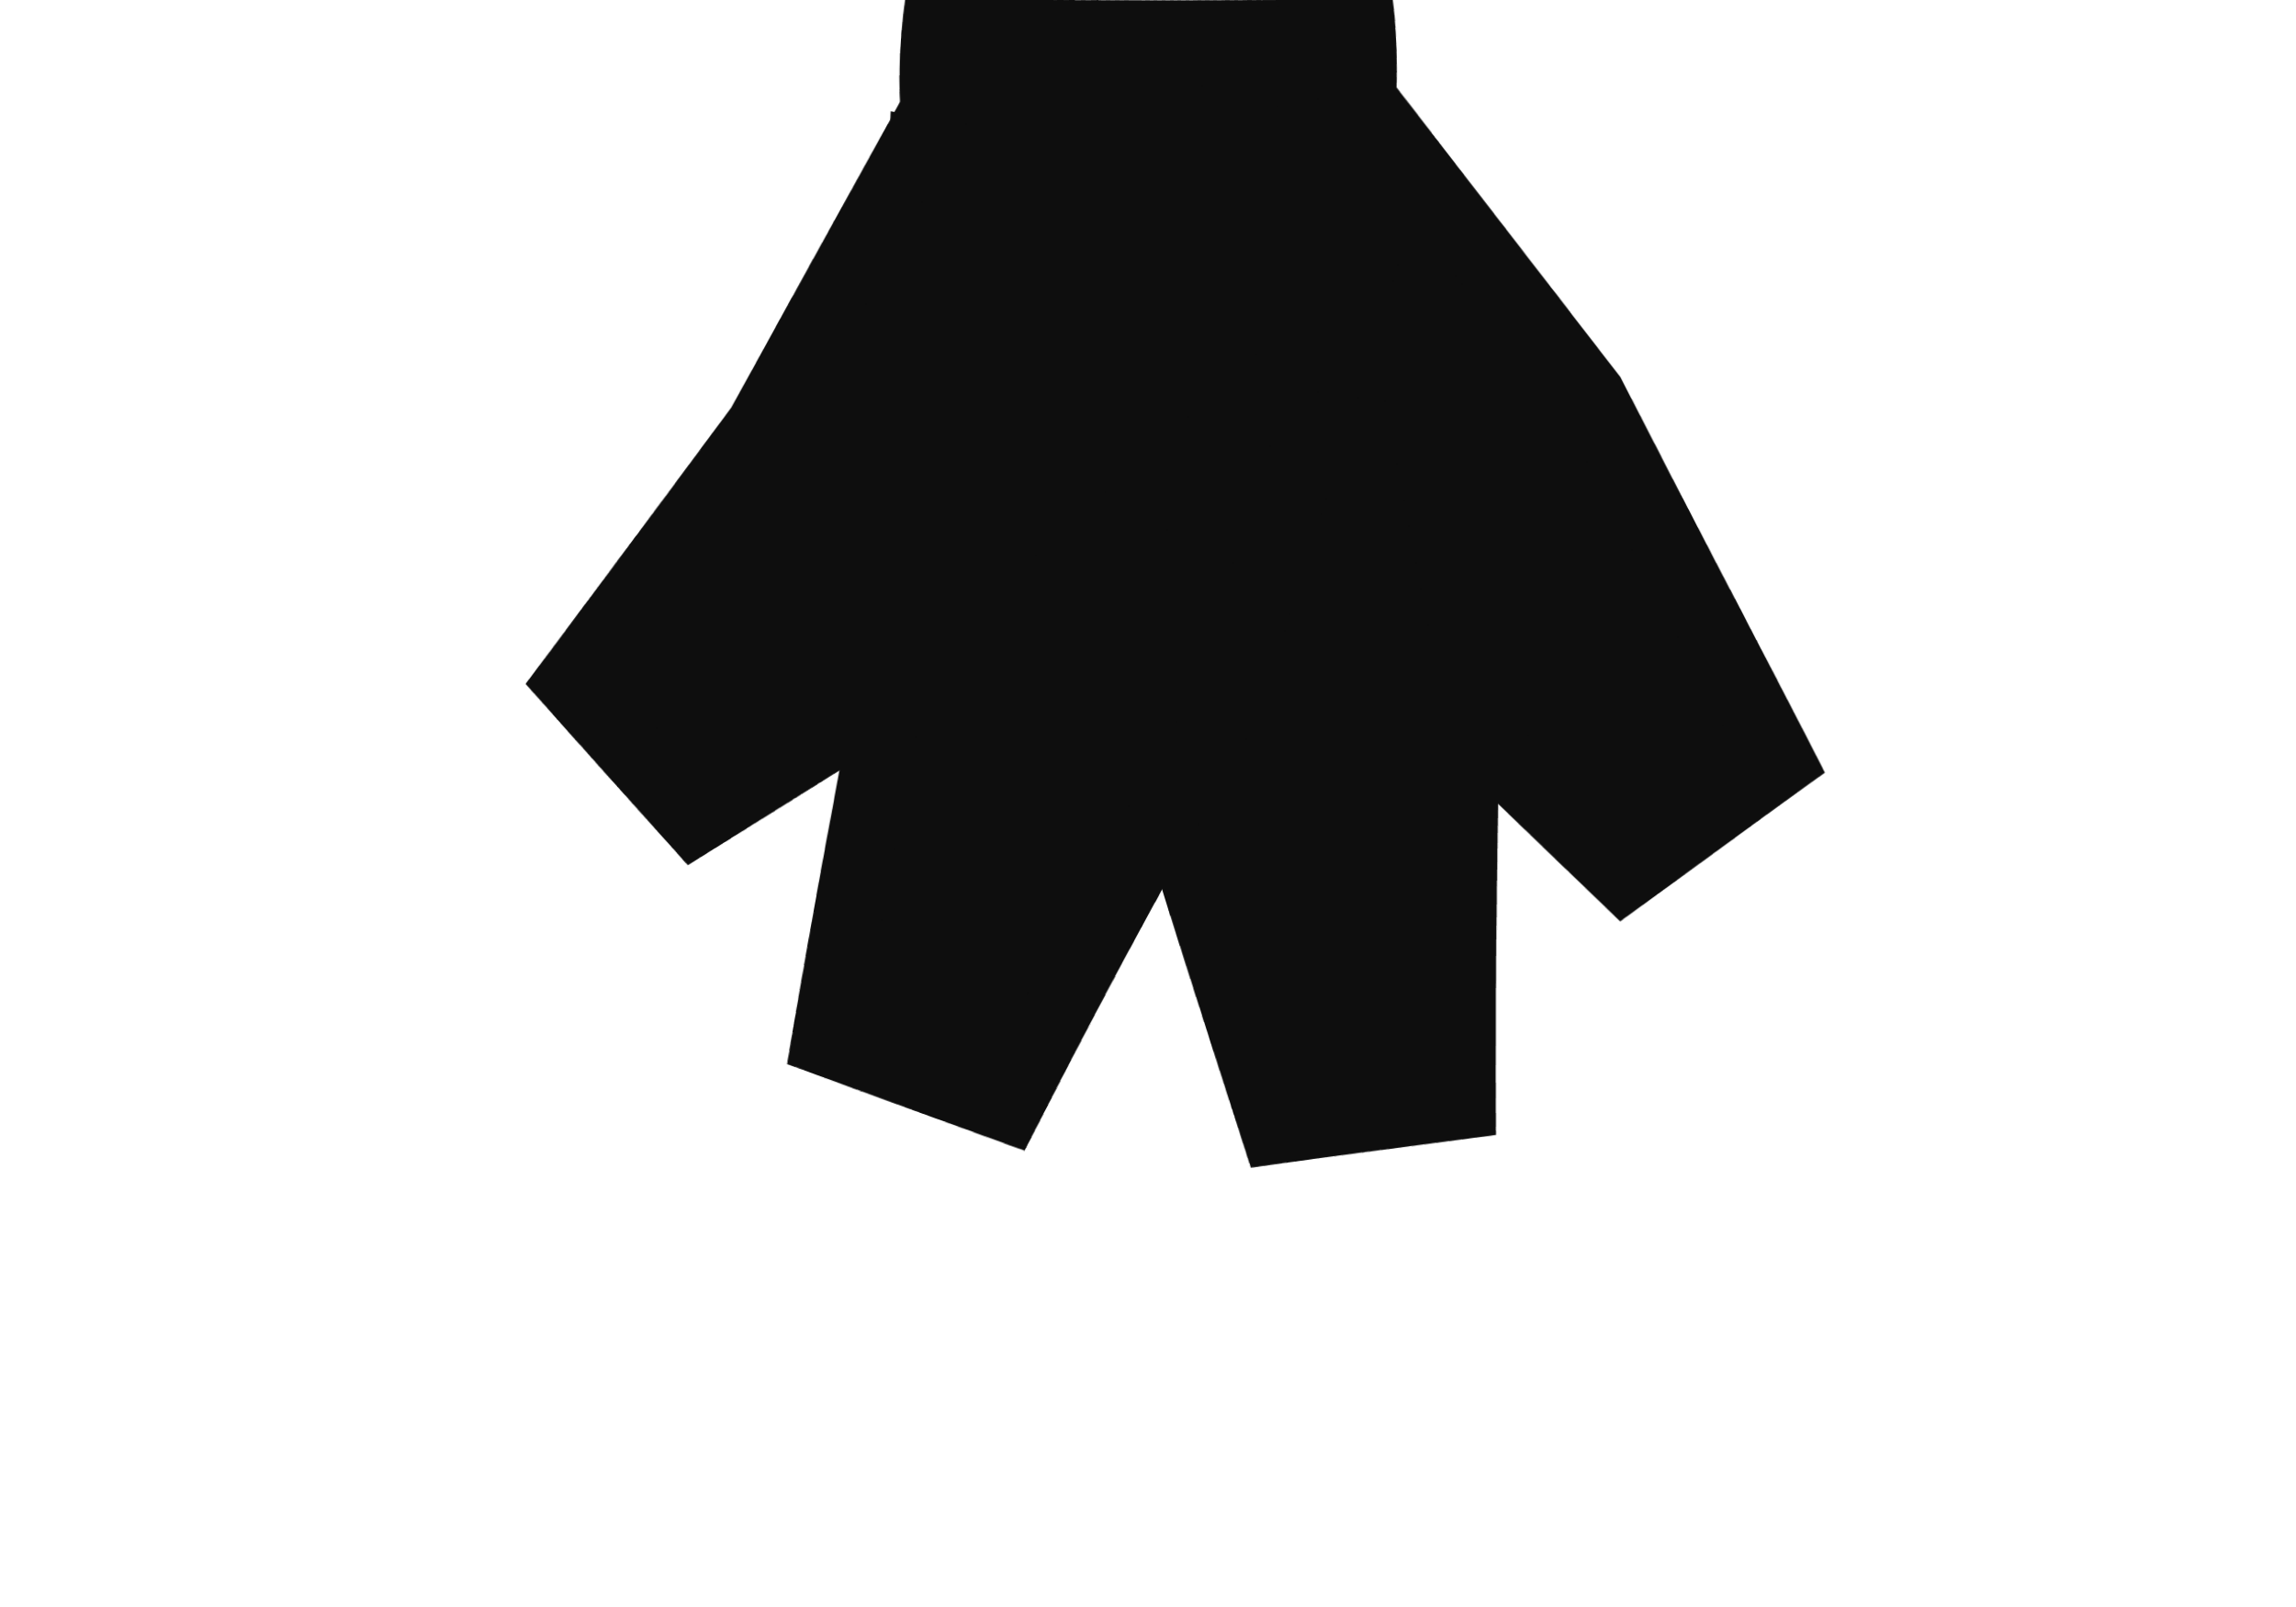
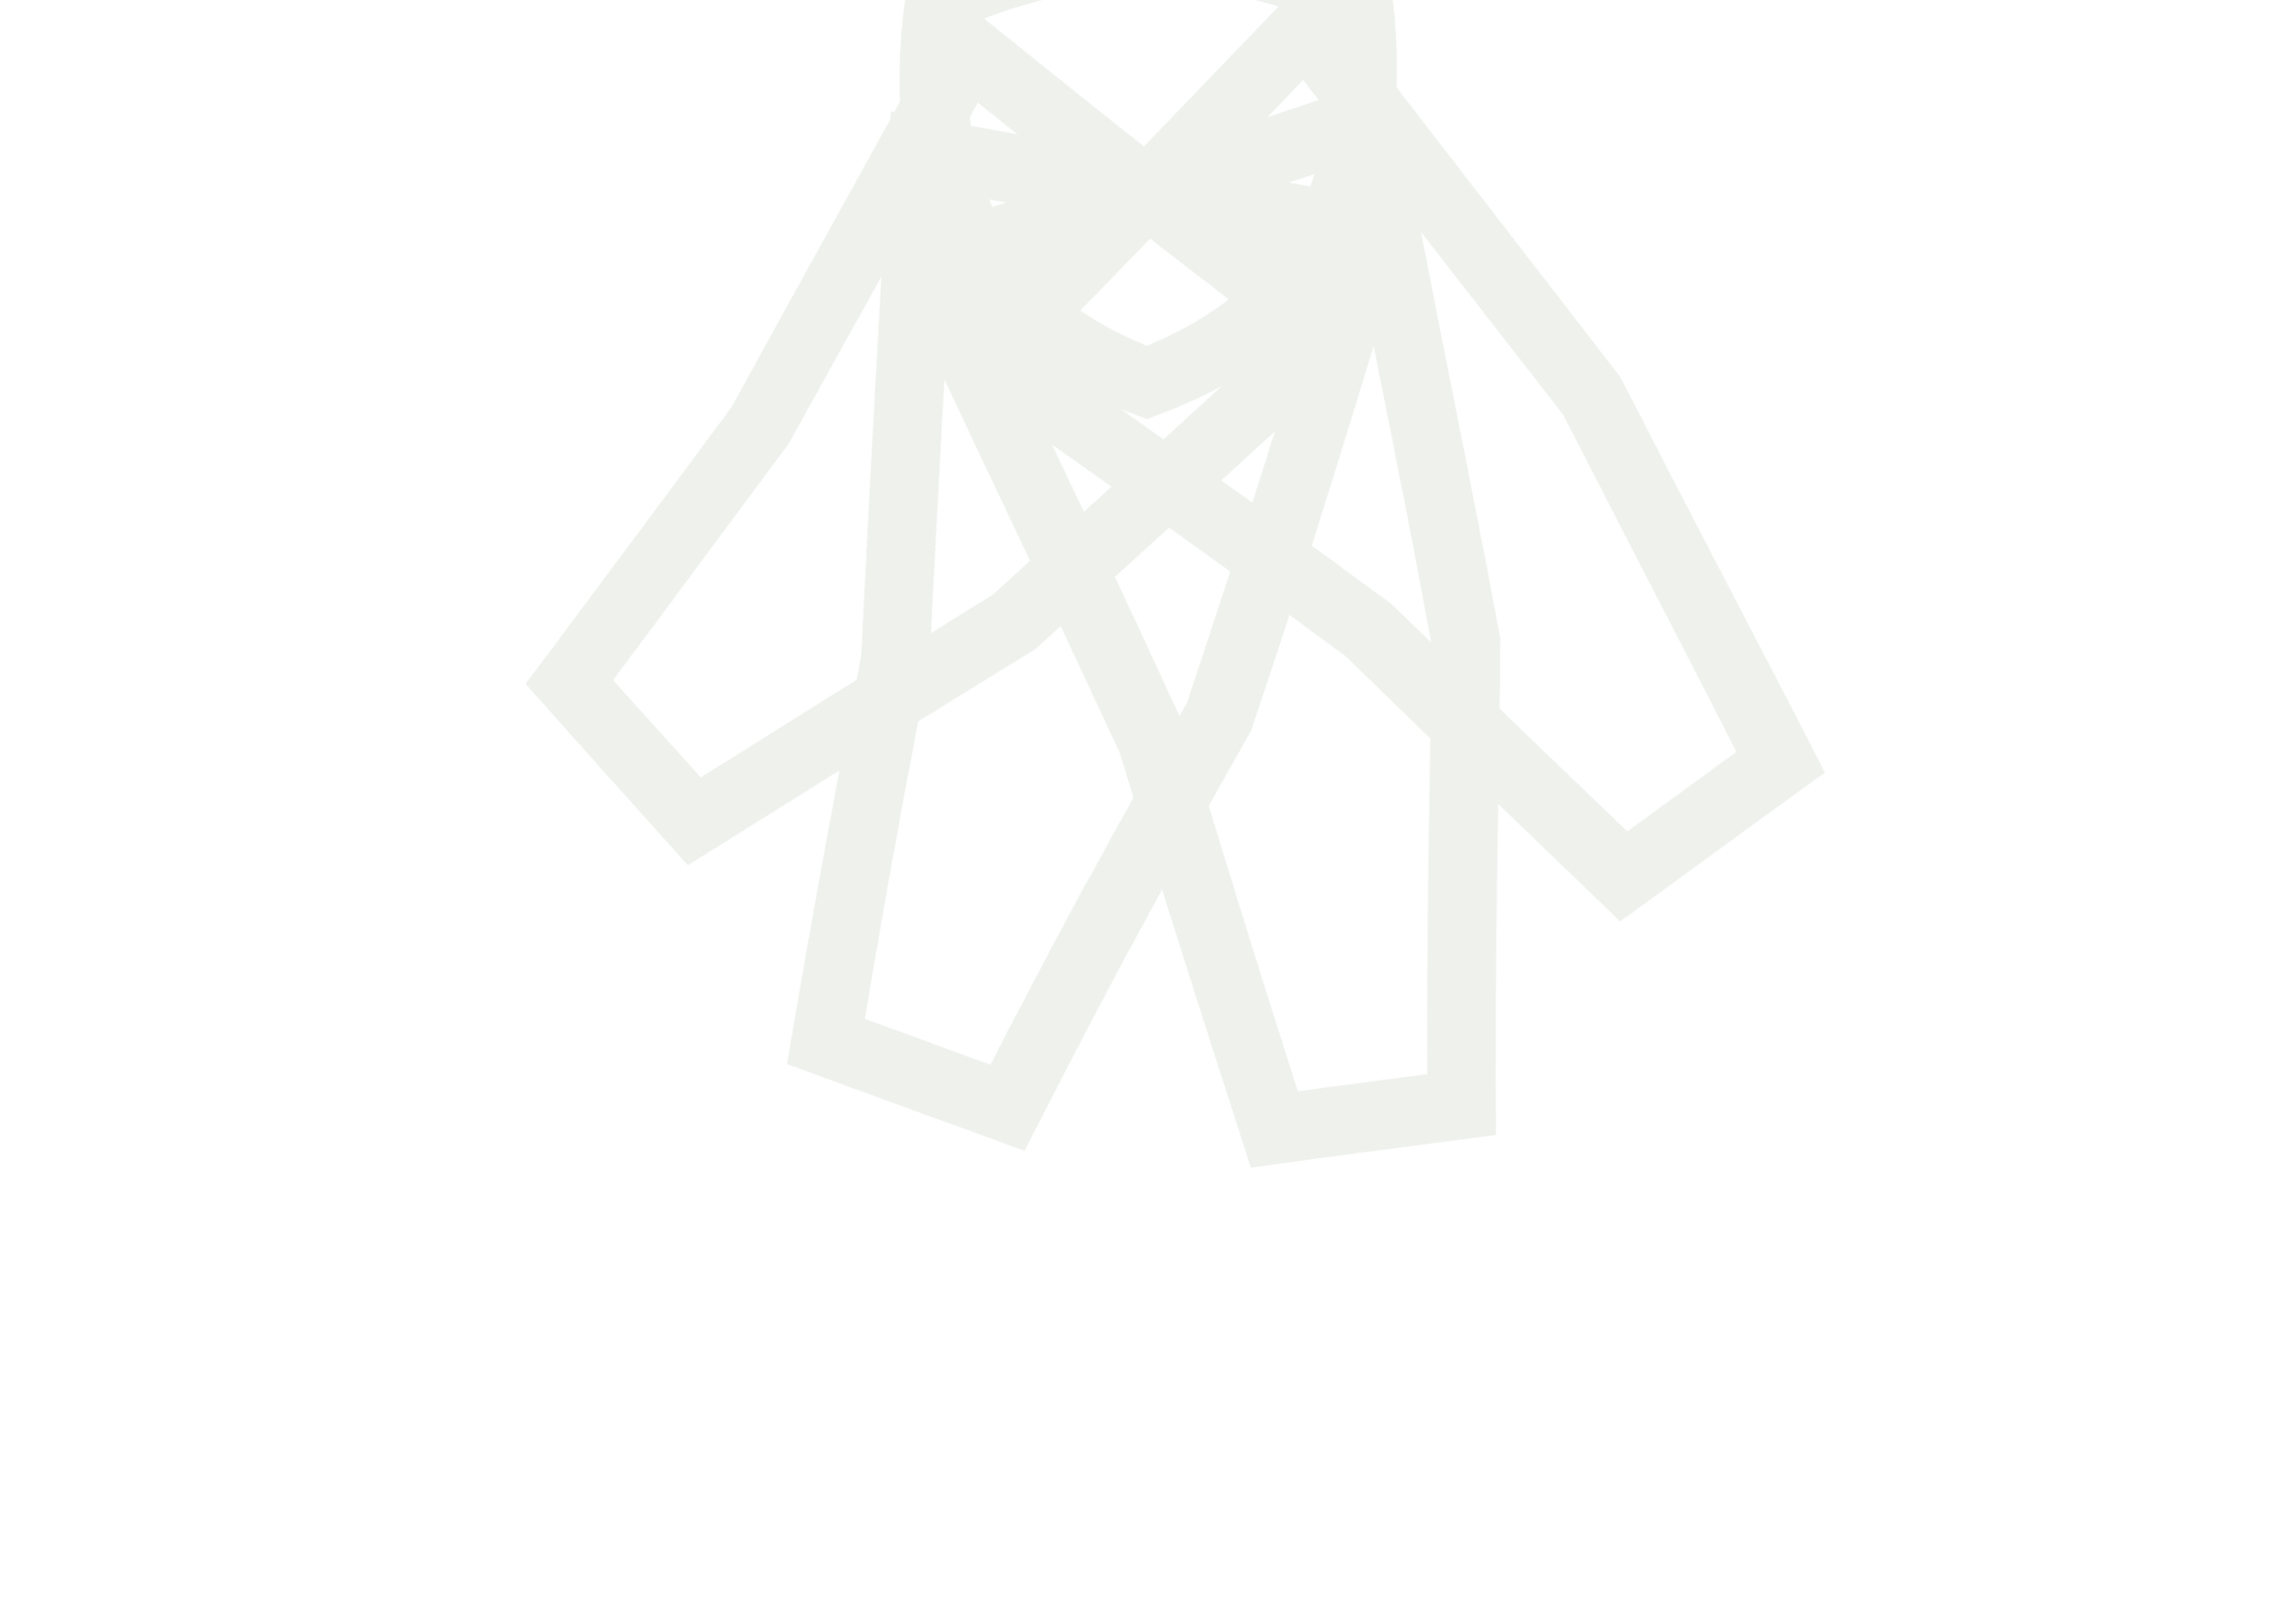
<svg xmlns="http://www.w3.org/2000/svg" viewBox="0 0 120 84" width="120" height="84">
  <defs>
    <filter id="ink" x="-30%" y="-30%" width="160%" height="160%">
      <feTurbulence type="fractalNoise" baseFrequency="0.03" numOctaves="1" seed="41" result="n" />
      <feDisplacementMap in="SourceGraphic" in2="n" scale="1.0" xChannelSelector="R" yChannelSelector="G" />
    </filter>
  </defs>
  <g filter="url(#ink)">
-     <path d="M49 0 Q60 -5 71 0 Q73 15 60 20 Q47 15 49 0 Z" fill="#0e0e0e" stroke="#0e0e0e" stroke-width="3.6" />
-     <path d="M68.3 1.4 L83.3 20.7 L93.1 39.9 L85.0 45.8 L71.5 32.9 L51.7 18.6 Z" fill="#0e0e0e" stroke="#0e0e0e" stroke-width="3.6" />
-     <path d="M71.4 6.3 L76.6 33.5 L76.6 57.7 L66.7 59.1 L60.4 38.8 L48.6 13.7 Z" fill="#0e0e0e" stroke="#0e0e0e" stroke-width="3.6" />
-     <path d="M71.8 12.1 L63.8 37.5 L52.7 58.0 L43.3 54.6 L47.0 34.5 L48.2 7.9 Z" fill="#0e0e0e" stroke="#0e0e0e" stroke-width="3.6" />
-     <path d="M69.5 17.4 L53.2 32.6 L36.4 43.1 L29.7 35.7 L39.8 22.1 L50.5 2.6 Z" fill="#0e0e0e" stroke="#0e0e0e" stroke-width="3.6" />
+     <path d="M49 0 Q60 -5 71 0 Q73 15 60 20 Q47 15 49 0 Z" fill="none" stroke="#eef1ec" stroke-width="3.6" />
+     <path d="M68.3 1.4 L83.3 20.7 L93.1 39.9 L85.0 45.8 L71.5 32.9 L51.7 18.6 Z" fill="none" stroke="#eef1ec" stroke-width="3.6" />
+     <path d="M71.4 6.3 L76.6 33.5 L76.6 57.7 L66.7 59.1 L60.4 38.8 L48.6 13.7 Z" fill="none" stroke="#eef1ec" stroke-width="3.6" />
+     <path d="M71.8 12.1 L63.8 37.5 L52.7 58.0 L43.3 54.6 L47.0 34.5 L48.2 7.9 Z" fill="none" stroke="#eef1ec" stroke-width="3.6" />
+     <path d="M69.5 17.4 L53.2 32.6 L36.4 43.1 L29.7 35.7 L39.8 22.1 L50.5 2.6 Z" fill="none" stroke="#eef1ec" stroke-width="3.6" />
  </g>
</svg>
